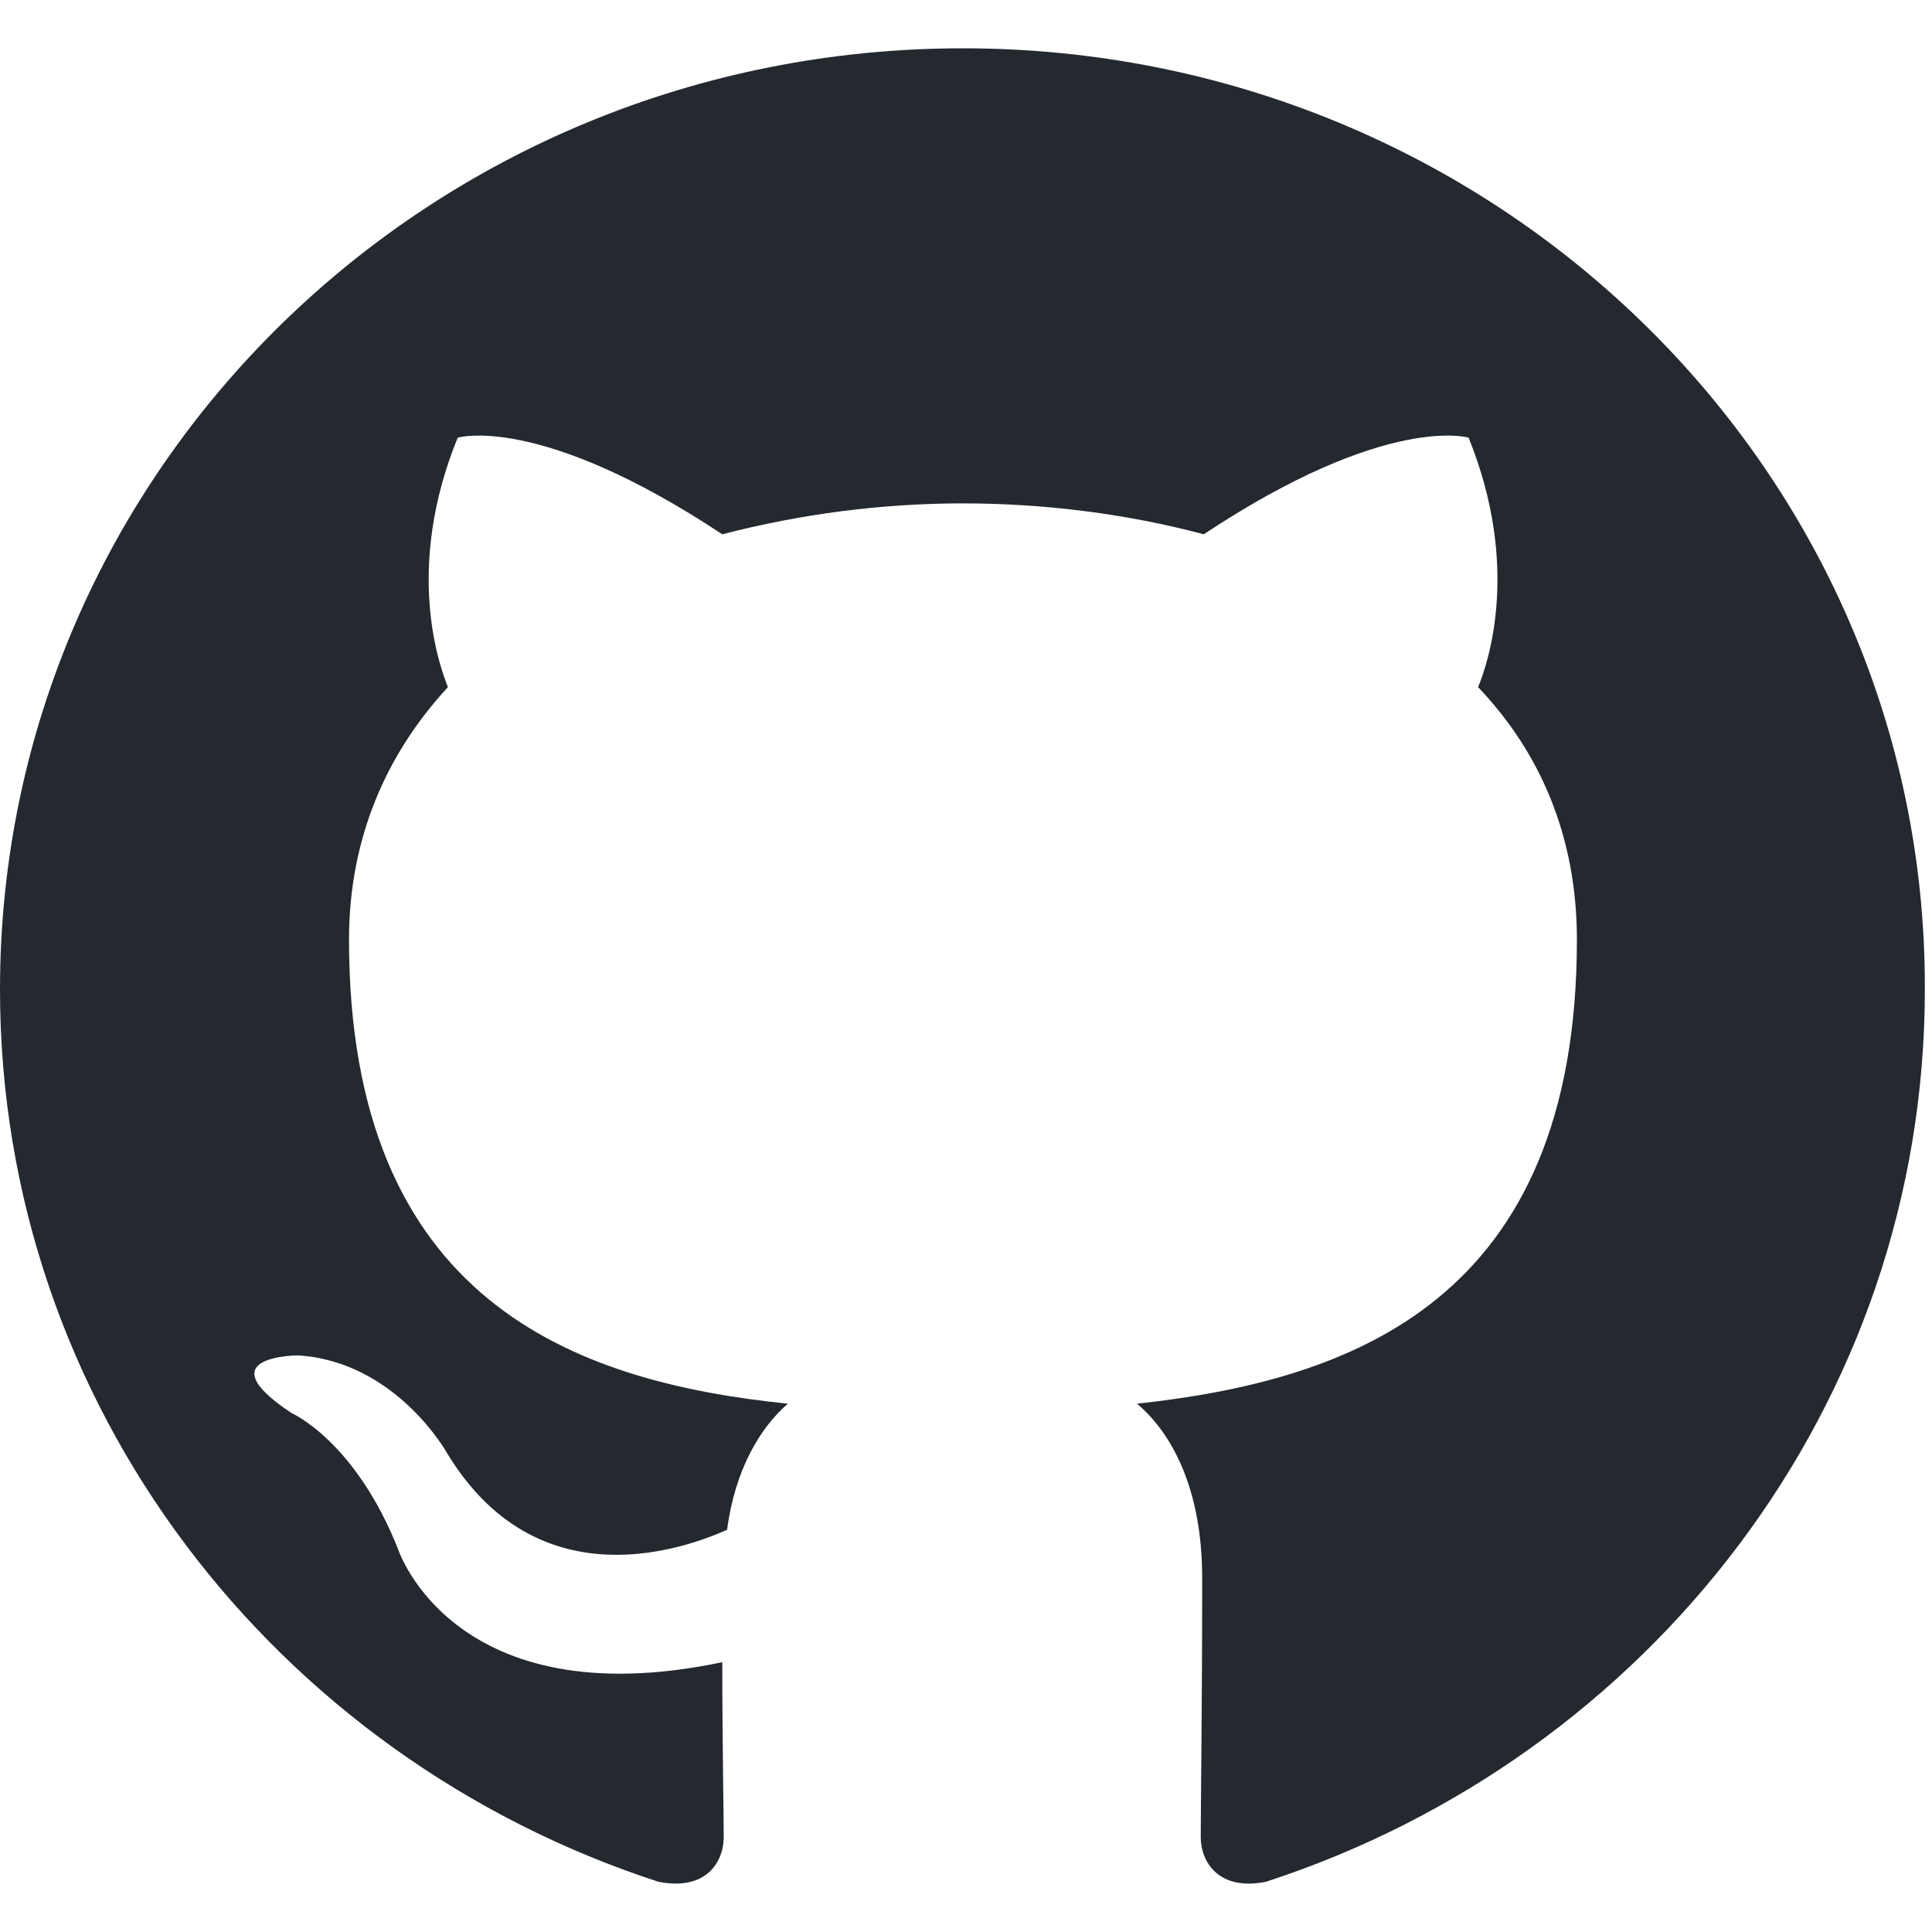
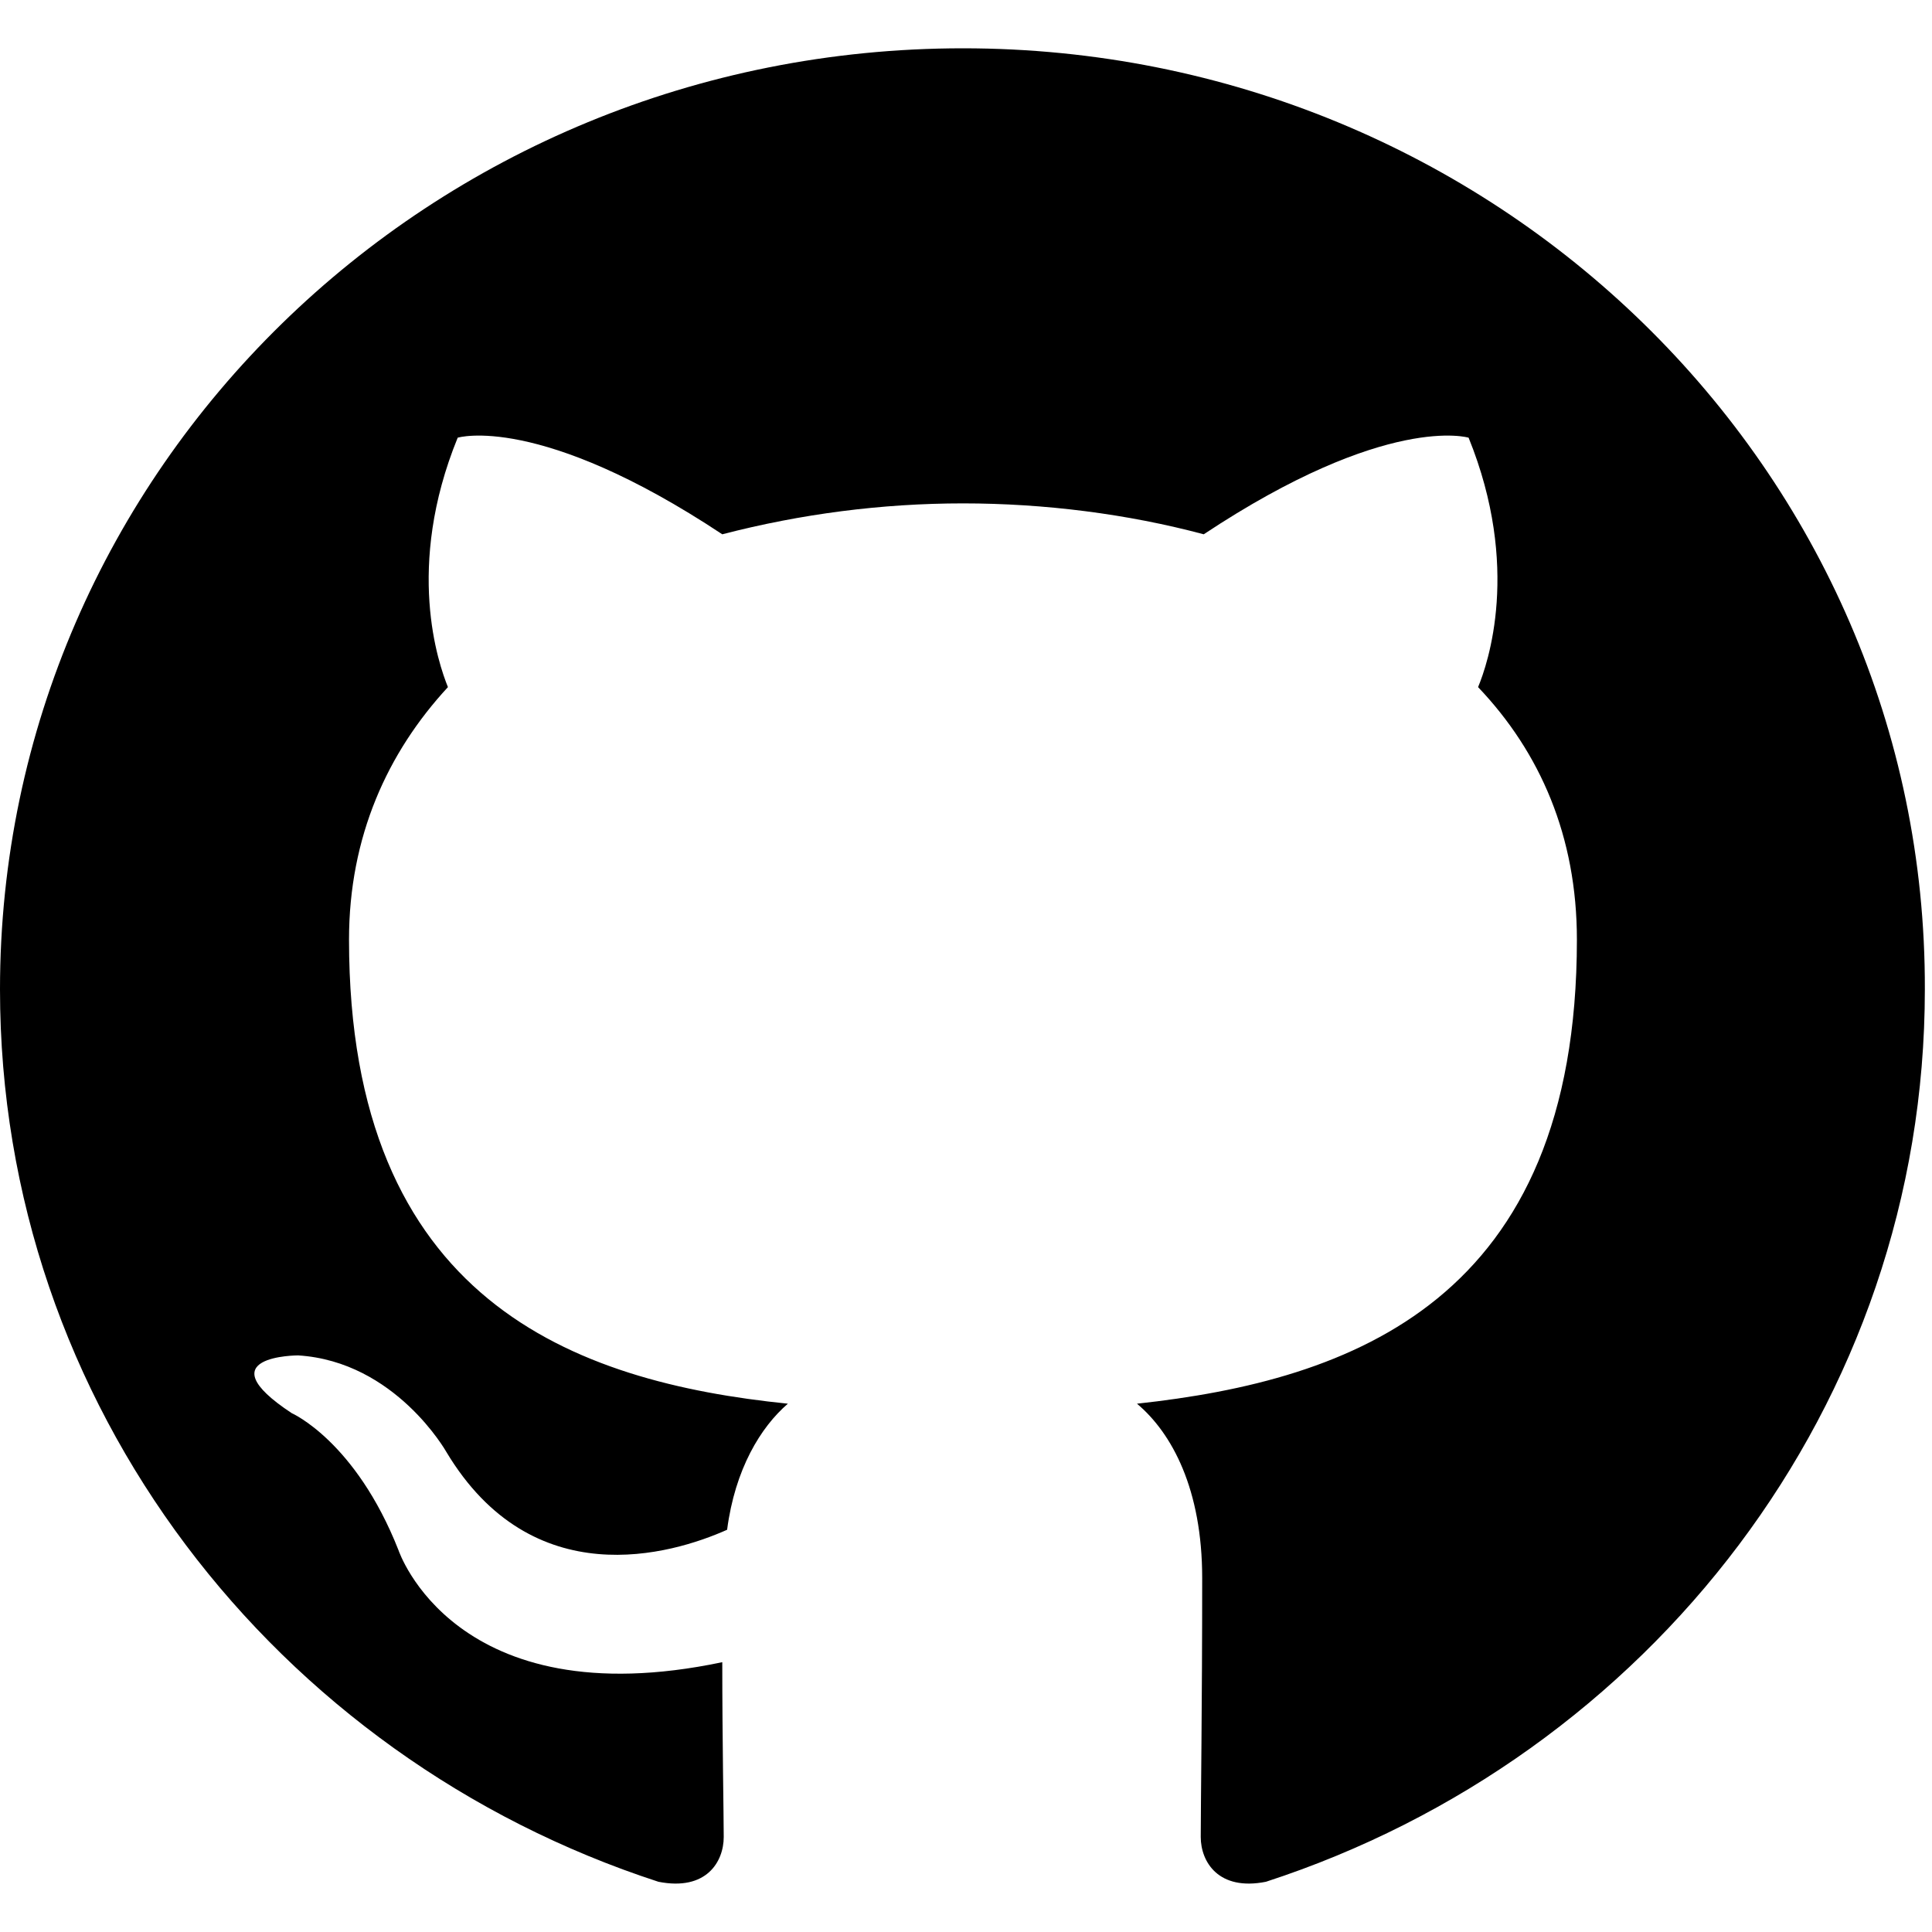
<svg xmlns="http://www.w3.org/2000/svg" width="20px" height="20px" viewBox="0 0 20 19" version="1.1">
  <g id="surface1">
-     <path style=" stroke:none;fill-rule:evenodd;fill:rgb(14.118%,16.078%,18.431%);fill-opacity:1;" d="M 9.969 0 C 4.457 0 0 4.355 0 9.742 C 0 14.047 2.855 17.691 6.816 18.98 C 7.312 19.078 7.492 18.773 7.492 18.516 C 7.492 18.289 7.477 17.516 7.477 16.707 C 4.703 17.289 4.125 15.547 4.125 15.547 C 3.68 14.418 3.02 14.129 3.02 14.129 C 2.113 13.531 3.086 13.531 3.086 13.531 C 4.094 13.594 4.621 14.531 4.621 14.531 C 5.512 16.016 6.949 15.594 7.527 15.336 C 7.609 14.707 7.875 14.273 8.156 14.031 C 5.941 13.805 3.613 12.965 3.613 9.227 C 3.613 8.16 4.012 7.289 4.637 6.613 C 4.539 6.371 4.191 5.371 4.738 4.031 C 4.738 4.031 5.578 3.773 7.477 5.031 C 8.289 4.82 9.129 4.711 9.969 4.711 C 10.812 4.711 11.672 4.82 12.461 5.031 C 14.359 3.773 15.203 4.031 15.203 4.031 C 15.746 5.371 15.402 6.371 15.301 6.613 C 15.945 7.289 16.324 8.16 16.324 9.227 C 16.324 12.965 13.996 13.789 11.77 14.031 C 12.133 14.336 12.445 14.918 12.445 15.836 C 12.445 17.145 12.43 18.191 12.43 18.516 C 12.43 18.773 12.613 19.078 13.105 18.98 C 17.066 17.691 19.926 14.047 19.926 9.742 C 19.941 4.355 15.469 0 9.969 0 Z M 9.969 0 " />
+     <path d="M 9.969 0 C 4.457 0 0 4.355 0 9.742 C 0 14.047 2.855 17.691 6.816 18.98 C 7.312 19.078 7.492 18.773 7.492 18.516 C 7.492 18.289 7.477 17.516 7.477 16.707 C 4.703 17.289 4.125 15.547 4.125 15.547 C 3.68 14.418 3.02 14.129 3.02 14.129 C 2.113 13.531 3.086 13.531 3.086 13.531 C 4.094 13.594 4.621 14.531 4.621 14.531 C 5.512 16.016 6.949 15.594 7.527 15.336 C 7.609 14.707 7.875 14.273 8.156 14.031 C 5.941 13.805 3.613 12.965 3.613 9.227 C 3.613 8.16 4.012 7.289 4.637 6.613 C 4.539 6.371 4.191 5.371 4.738 4.031 C 4.738 4.031 5.578 3.773 7.477 5.031 C 8.289 4.82 9.129 4.711 9.969 4.711 C 10.812 4.711 11.672 4.82 12.461 5.031 C 14.359 3.773 15.203 4.031 15.203 4.031 C 15.746 5.371 15.402 6.371 15.301 6.613 C 15.945 7.289 16.324 8.16 16.324 9.227 C 16.324 12.965 13.996 13.789 11.77 14.031 C 12.133 14.336 12.445 14.918 12.445 15.836 C 12.445 17.145 12.43 18.191 12.43 18.516 C 12.43 18.773 12.613 19.078 13.105 18.98 C 17.066 17.691 19.926 14.047 19.926 9.742 C 19.941 4.355 15.469 0 9.969 0 Z M 9.969 0 " />
  </g>
</svg>
